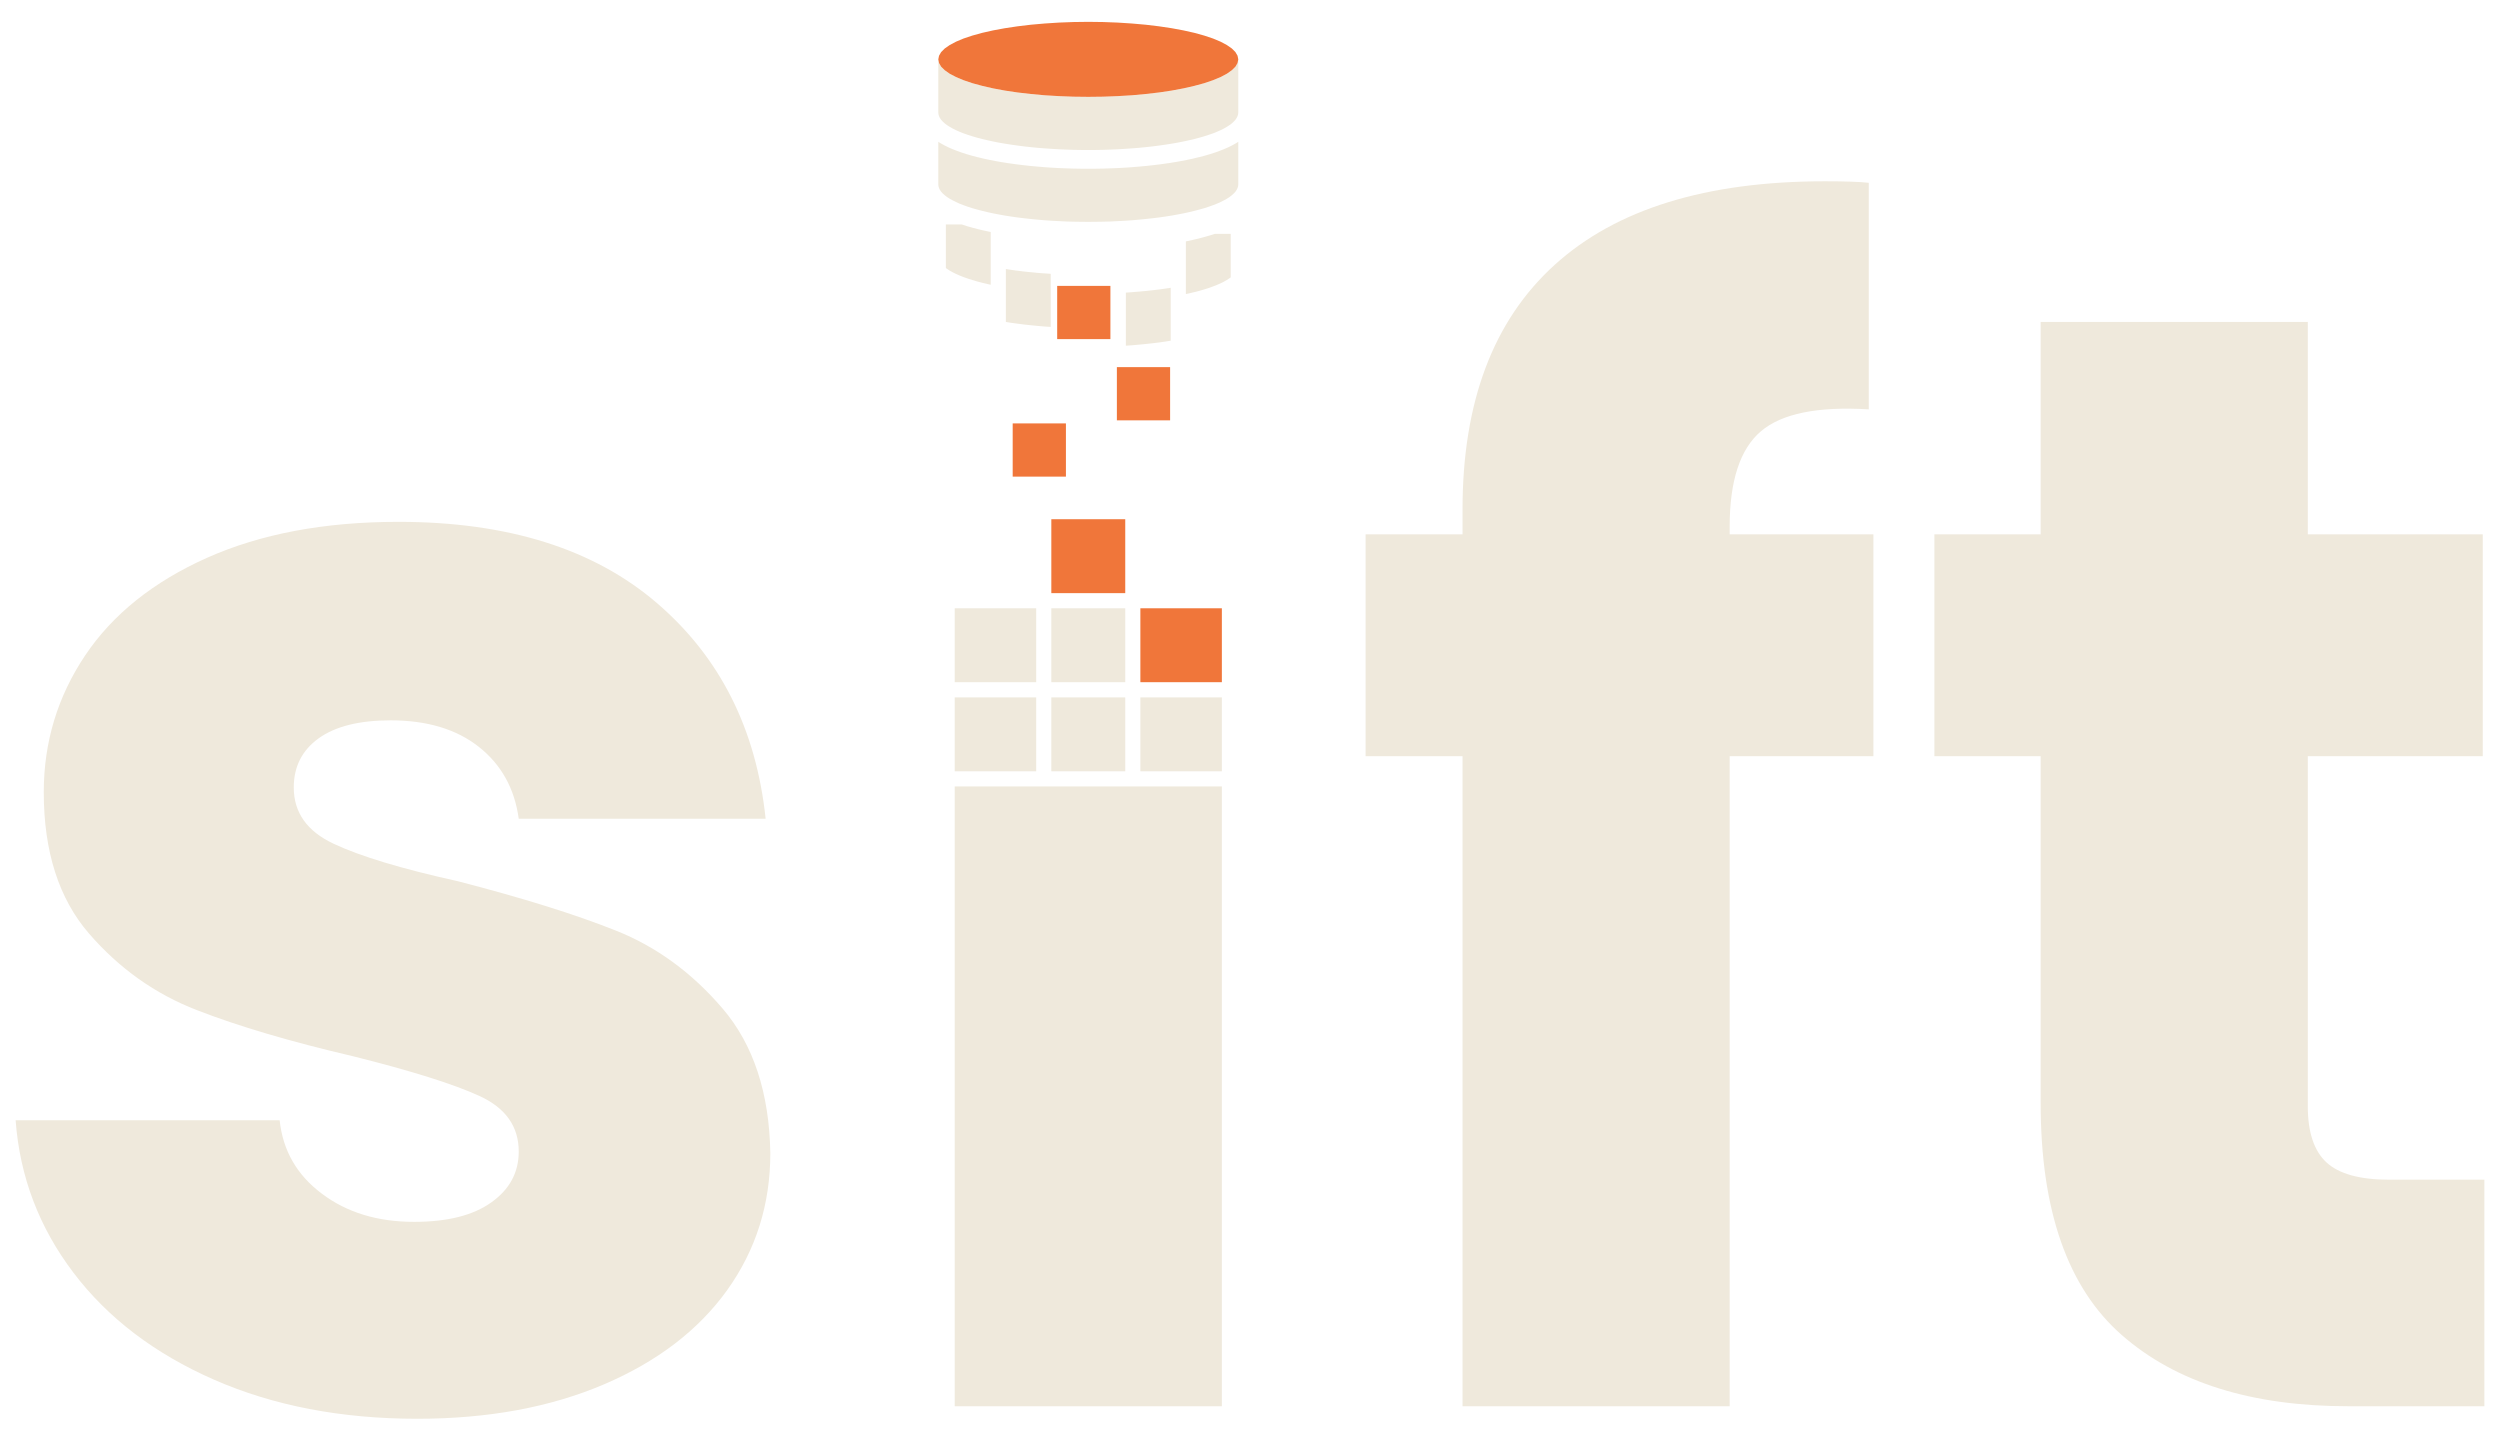
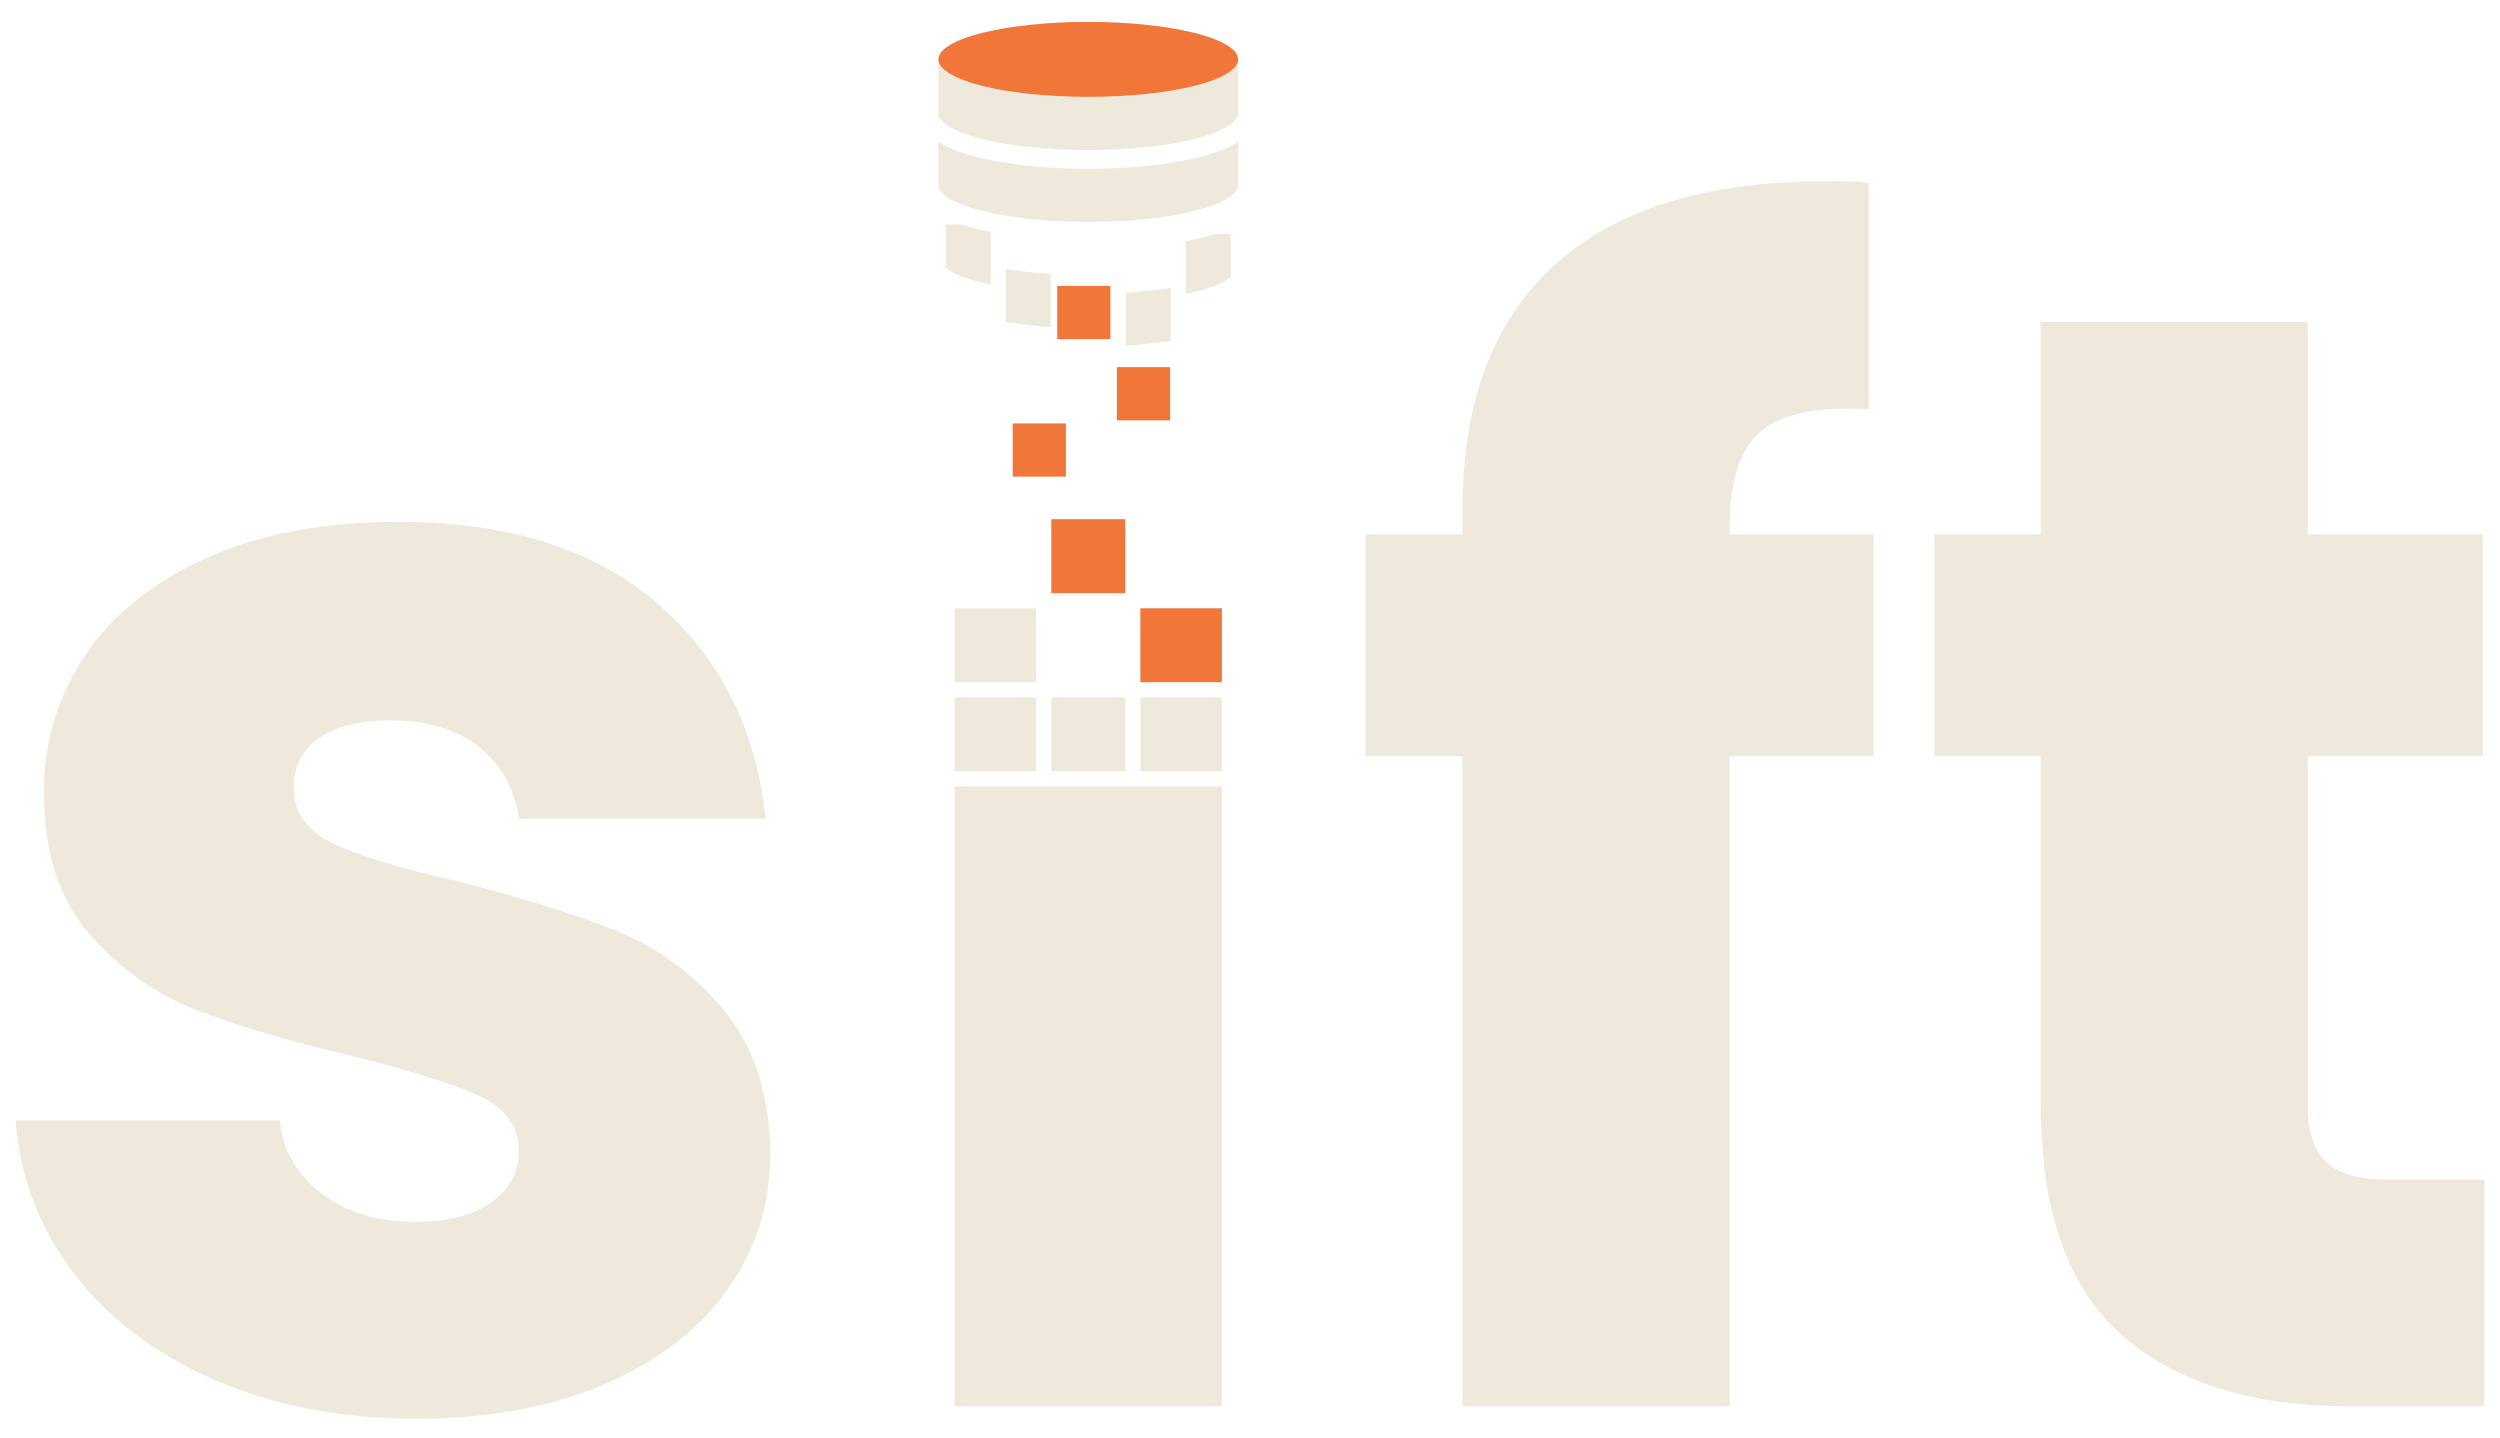
<svg xmlns="http://www.w3.org/2000/svg" width="160px" height="92px" viewBox="0 0 160 92">
  <path fill-rule="nonzero" fill="rgb(93.725%, 91.373%, 86.275%)" fill-opacity="1" d="M 1 71.699 L 17.898 71.699 C 18.102 73.633 19 75.199 20.602 76.398 C 22.199 77.602 24.168 78.199 26.5 78.199 C 28.633 78.199 30.285 77.785 31.449 76.949 C 32.617 76.117 33.199 75.035 33.199 73.699 C 33.199 72.102 32.367 70.918 30.699 70.148 C 29.035 69.383 26.332 68.535 22.602 67.602 C 18.602 66.668 15.266 65.684 12.602 64.648 C 9.934 63.617 7.633 61.984 5.699 59.75 C 3.766 57.516 2.801 54.5 2.801 50.699 C 2.801 47.5 3.684 44.582 5.449 41.949 C 7.215 39.316 9.816 37.234 13.25 35.699 C 16.684 34.168 20.766 33.398 25.5 33.398 C 32.5 33.398 38.016 35.133 42.051 38.602 C 46.082 42.066 48.398 46.668 49 52.398 L 33.199 52.398 C 32.934 50.465 32.082 48.934 30.648 47.801 C 29.215 46.668 27.332 46.102 25 46.102 C 23 46.102 21.465 46.484 20.398 47.25 C 19.332 48.016 18.801 49.066 18.801 50.398 C 18.801 52 19.648 53.199 21.352 54 C 23.051 54.801 25.699 55.602 29.301 56.398 C 33.434 57.465 36.801 58.516 39.398 59.551 C 42 60.582 44.285 62.25 46.25 64.551 C 48.215 66.852 49.234 69.934 49.301 73.801 C 49.301 77.066 48.383 79.984 46.551 82.551 C 44.715 85.117 42.082 87.133 38.648 88.602 C 35.215 90.066 31.234 90.801 26.699 90.801 C 21.832 90.801 17.5 89.965 13.699 88.301 C 9.898 86.633 6.898 84.352 4.699 81.449 C 2.5 78.551 1.266 75.301 1 71.699 Z M 1 71.699 " />
  <path fill-rule="evenodd" fill="rgb(93.725%, 91.373%, 86.275%)" fill-opacity="1" d="M 78.199 90 L 78.199 50.332 L 61.102 50.332 L 61.102 90 Z M 78.199 90 " />
  <path fill-rule="evenodd" fill="rgb(93.725%, 91.373%, 86.275%)" fill-opacity="1" d="M 66.316 49.363 L 66.316 44.633 L 61.102 44.633 L 61.102 49.363 Z M 66.316 49.363 " />
  <path fill-rule="evenodd" fill="rgb(93.725%, 91.373%, 86.275%)" fill-opacity="1" d="M 72.016 49.363 L 72.016 44.633 L 67.285 44.633 L 67.285 49.363 Z M 72.016 49.363 " />
  <path fill-rule="evenodd" fill="rgb(93.725%, 91.373%, 86.275%)" fill-opacity="1" d="M 78.199 49.363 L 78.199 44.633 L 72.984 44.633 L 72.984 49.363 Z M 78.199 49.363 " />
  <path fill-rule="evenodd" fill="rgb(93.725%, 91.373%, 86.275%)" fill-opacity="1" d="M 66.316 43.66 L 66.316 38.93 L 61.102 38.93 L 61.102 43.66 Z M 66.316 43.66 " />
-   <path fill-rule="evenodd" fill="rgb(93.725%, 91.373%, 86.275%)" fill-opacity="1" d="M 72.016 43.66 L 72.016 38.93 L 67.285 38.93 L 67.285 43.66 Z M 72.016 43.66 " />
  <path fill-rule="evenodd" fill="rgb(94.118%, 46.275%, 22.745%)" fill-opacity="1" d="M 78.199 43.66 L 78.199 38.93 L 72.984 38.93 L 72.984 43.66 Z M 78.199 43.66 " />
  <path fill-rule="evenodd" fill="rgb(94.118%, 46.275%, 22.745%)" fill-opacity="1" d="M 72.016 37.961 L 72.016 33.23 L 67.285 33.23 L 67.285 37.961 Z M 72.016 37.961 " />
  <path fill-rule="evenodd" fill="rgb(93.725%, 91.373%, 86.275%)" fill-opacity="1" d="M 79.238 7.316 L 79.203 7.434 L 79.145 7.551 L 79.066 7.668 L 78.961 7.781 L 78.836 7.898 L 78.688 8.008 L 78.52 8.117 L 78.328 8.227 L 78.117 8.332 L 77.883 8.434 L 77.633 8.535 L 77.359 8.629 L 77.07 8.723 L 76.762 8.812 L 76.438 8.898 L 76.098 8.977 L 75.738 9.055 L 75.367 9.129 L 74.984 9.195 L 74.586 9.258 L 74.176 9.316 L 73.754 9.371 L 73.324 9.418 L 72.883 9.461 L 72.438 9.496 L 71.984 9.527 L 71.523 9.555 L 71.059 9.574 L 70.59 9.59 L 70.121 9.598 L 69.648 9.602 L 69.18 9.598 L 68.711 9.59 L 68.242 9.574 L 67.777 9.555 L 67.316 9.527 L 66.863 9.496 L 66.414 9.461 L 65.977 9.418 L 65.547 9.371 L 65.125 9.316 L 64.715 9.258 L 64.316 9.195 L 63.93 9.129 L 63.559 9.055 L 63.203 8.977 L 62.863 8.898 L 62.535 8.812 L 62.23 8.723 L 61.938 8.629 L 61.668 8.535 L 61.414 8.434 L 61.184 8.332 L 60.973 8.227 L 60.781 8.117 L 60.609 8.008 L 60.465 7.898 L 60.336 7.781 L 60.234 7.668 L 60.152 7.551 L 60.098 7.434 L 60.062 7.316 L 60.051 7.199 L 60.051 3.801 L 60.098 4.035 L 60.234 4.27 L 60.465 4.496 L 60.781 4.719 L 61.184 4.93 L 61.668 5.133 L 62.23 5.324 L 62.863 5.496 L 63.559 5.656 L 64.316 5.797 L 65.125 5.918 L 65.977 6.016 L 66.863 6.098 L 67.777 6.152 L 68.711 6.188 L 69.648 6.199 L 70.59 6.188 L 71.523 6.152 L 72.438 6.098 L 73.324 6.016 L 74.176 5.918 L 74.984 5.797 L 75.738 5.656 L 76.438 5.496 L 77.07 5.324 L 77.633 5.133 L 78.117 4.93 L 78.52 4.719 L 78.836 4.496 L 79.066 4.27 L 79.203 4.035 L 79.25 3.801 L 79.25 7.199 Z M 79.238 7.316 " />
  <path fill-rule="evenodd" fill="rgb(94.118%, 46.275%, 22.745%)" fill-opacity="1" d="M 79.25 3.801 L 79.203 3.566 L 79.066 3.332 L 78.836 3.102 L 78.52 2.883 L 78.117 2.668 L 77.633 2.465 L 77.07 2.277 L 76.438 2.102 L 75.738 1.945 L 74.984 1.805 L 74.176 1.684 L 73.324 1.582 L 72.438 1.504 L 71.523 1.445 L 70.59 1.41 L 69.648 1.398 L 68.711 1.41 L 67.777 1.445 L 66.863 1.504 L 65.977 1.582 L 65.125 1.684 L 64.316 1.805 L 63.559 1.945 L 62.863 2.102 L 62.23 2.277 L 61.668 2.465 L 61.184 2.668 L 60.781 2.883 L 60.465 3.102 L 60.234 3.332 L 60.098 3.566 L 60.051 3.801 L 60.098 4.035 L 60.234 4.27 L 60.465 4.496 L 60.781 4.719 L 61.184 4.93 L 61.668 5.133 L 62.23 5.324 L 62.863 5.496 L 63.559 5.656 L 64.316 5.797 L 65.125 5.918 L 65.977 6.016 L 66.863 6.098 L 67.777 6.152 L 68.711 6.188 L 69.648 6.199 L 70.59 6.188 L 71.523 6.152 L 72.438 6.098 L 73.324 6.016 L 74.176 5.918 L 74.984 5.797 L 75.738 5.656 L 76.438 5.496 L 77.07 5.324 L 77.633 5.133 L 78.117 4.93 L 78.52 4.719 L 78.836 4.496 L 79.066 4.27 L 79.203 4.035 Z M 79.25 3.801 " />
  <path fill-rule="evenodd" fill="rgb(93.725%, 91.373%, 86.275%)" fill-opacity="1" d="M 79.238 11.918 L 79.203 12.035 L 79.145 12.152 L 79.066 12.27 L 78.961 12.383 L 78.836 12.496 L 78.688 12.609 L 78.52 12.719 L 78.328 12.824 L 78.117 12.93 L 77.883 13.035 L 77.633 13.133 L 77.359 13.23 L 77.07 13.324 L 76.762 13.41 L 76.438 13.496 L 76.098 13.578 L 75.738 13.656 L 75.367 13.727 L 74.984 13.797 L 74.586 13.859 L 74.176 13.918 L 73.754 13.969 L 73.324 14.016 L 72.883 14.059 L 72.438 14.098 L 71.984 14.129 L 71.523 14.152 L 71.059 14.176 L 70.59 14.188 L 70.121 14.195 L 69.648 14.199 L 69.18 14.195 L 68.711 14.188 L 68.242 14.176 L 67.777 14.152 L 67.316 14.129 L 66.863 14.098 L 66.414 14.059 L 65.977 14.016 L 65.547 13.969 L 65.125 13.918 L 64.715 13.859 L 64.316 13.797 L 63.93 13.727 L 63.559 13.656 L 63.203 13.578 L 62.863 13.496 L 62.535 13.41 L 62.23 13.324 L 61.938 13.23 L 61.668 13.133 L 61.414 13.035 L 61.184 12.93 L 60.973 12.824 L 60.781 12.719 L 60.609 12.609 L 60.465 12.496 L 60.336 12.383 L 60.234 12.27 L 60.152 12.152 L 60.098 12.035 L 60.062 11.918 L 60.051 11.801 L 60.051 9.074 L 60.129 9.125 L 60.191 9.164 L 60.383 9.27 L 60.438 9.301 L 60.648 9.406 L 60.699 9.43 L 60.93 9.531 L 60.977 9.551 L 61.227 9.648 L 61.266 9.664 L 61.539 9.762 L 61.574 9.773 L 61.863 9.867 L 61.895 9.875 L 62.203 9.965 L 62.23 9.973 L 62.559 10.059 L 62.582 10.062 L 62.926 10.145 L 62.949 10.152 L 63.309 10.227 L 63.328 10.234 L 63.703 10.305 L 63.723 10.309 L 64.109 10.379 L 64.129 10.379 L 64.527 10.445 L 64.547 10.445 L 64.957 10.504 L 64.977 10.508 L 65.395 10.559 L 65.414 10.562 L 65.844 10.609 L 65.859 10.613 L 66.301 10.652 L 66.316 10.656 L 66.766 10.691 L 66.781 10.695 L 67.234 10.727 L 67.25 10.727 L 67.711 10.754 L 67.727 10.754 L 68.188 10.773 L 68.203 10.773 L 68.672 10.789 L 68.688 10.789 L 69.156 10.797 L 69.172 10.797 L 69.645 10.801 L 69.656 10.801 L 70.129 10.797 L 70.145 10.797 L 70.613 10.789 L 70.629 10.789 L 71.094 10.773 L 71.109 10.773 L 71.574 10.754 L 71.59 10.754 L 72.051 10.727 L 72.066 10.727 L 72.52 10.695 L 72.535 10.691 L 72.984 10.656 L 73 10.652 L 73.438 10.613 L 73.457 10.609 L 73.887 10.562 L 73.906 10.559 L 74.324 10.508 L 74.344 10.504 L 74.754 10.445 L 74.773 10.445 L 75.172 10.379 L 75.191 10.379 L 75.578 10.309 L 75.598 10.305 L 75.969 10.234 L 75.992 10.227 L 76.352 10.152 L 76.375 10.145 L 76.715 10.062 L 76.742 10.059 L 77.066 9.973 L 77.098 9.965 L 77.406 9.875 L 77.438 9.867 L 77.727 9.773 L 77.762 9.762 L 78.035 9.664 L 78.074 9.648 L 78.324 9.551 L 78.367 9.531 L 78.602 9.43 L 78.648 9.406 L 78.863 9.301 L 78.918 9.27 L 79.109 9.164 L 79.172 9.125 L 79.25 9.074 L 79.25 11.801 Z M 79.238 11.918 " />
  <path fill-rule="evenodd" fill="rgb(93.725%, 91.373%, 86.275%)" fill-opacity="1" d="M 63.203 18.18 L 62.863 18.098 L 62.535 18.012 L 62.23 17.922 L 61.938 17.828 L 61.668 17.734 L 61.414 17.633 L 61.184 17.531 L 60.973 17.426 L 60.781 17.32 L 60.609 17.207 L 60.535 17.152 L 60.535 14.367 L 61.562 14.367 L 61.574 14.371 L 61.863 14.465 L 61.895 14.477 L 62.203 14.562 L 62.23 14.574 L 62.559 14.656 L 62.582 14.664 L 62.926 14.746 L 62.949 14.75 L 63.309 14.828 L 63.406 14.848 L 63.406 18.223 Z M 63.203 18.18 " />
  <path fill-rule="evenodd" fill="rgb(93.725%, 91.373%, 86.275%)" fill-opacity="1" d="M 66.863 20.898 L 66.414 20.859 L 65.977 20.816 L 65.547 20.77 L 65.125 20.715 L 64.715 20.66 L 64.375 20.605 L 64.375 17.219 L 64.527 17.242 L 64.547 17.246 L 64.957 17.305 L 64.977 17.309 L 65.395 17.359 L 65.414 17.363 L 65.844 17.41 L 65.859 17.41 L 66.301 17.453 L 66.316 17.457 L 66.766 17.492 L 66.781 17.492 L 67.234 17.523 L 67.246 17.527 L 67.246 20.922 Z M 66.863 20.898 " />
  <path fill-rule="evenodd" fill="rgb(93.725%, 91.373%, 86.275%)" fill-opacity="1" d="M 74.586 21.859 L 74.176 21.918 L 73.754 21.969 L 73.324 22.016 L 72.883 22.059 L 72.438 22.098 L 72.055 22.125 L 72.055 18.727 L 72.066 18.727 L 72.52 18.695 L 72.535 18.691 L 72.984 18.656 L 73 18.652 L 73.438 18.613 L 73.457 18.609 L 73.887 18.562 L 73.906 18.559 L 74.324 18.508 L 74.344 18.504 L 74.754 18.445 L 74.773 18.445 L 74.926 18.418 L 74.926 21.805 Z M 74.586 21.859 " />
  <path fill-rule="evenodd" fill="rgb(93.725%, 91.373%, 86.275%)" fill-opacity="1" d="M 78.688 17.809 L 78.52 17.918 L 78.328 18.027 L 78.117 18.133 L 77.883 18.234 L 77.633 18.332 L 77.359 18.43 L 77.07 18.523 L 76.762 18.613 L 76.438 18.695 L 76.098 18.777 L 75.895 18.82 L 75.895 15.449 L 75.969 15.434 L 75.992 15.43 L 76.352 15.352 L 76.375 15.344 L 76.715 15.266 L 76.742 15.258 L 77.066 15.172 L 77.098 15.164 L 77.406 15.074 L 77.438 15.066 L 77.727 14.973 L 77.738 14.969 L 78.766 14.969 L 78.766 17.75 Z M 78.688 17.809 " />
  <path fill-rule="evenodd" fill="rgb(94.118%, 46.275%, 22.745%)" fill-opacity="1" d="M 71.066 21.703 L 71.066 18.297 L 67.66 18.297 L 67.66 21.703 Z M 71.066 21.703 " />
  <path fill-rule="evenodd" fill="rgb(94.118%, 46.275%, 22.745%)" fill-opacity="1" d="M 74.887 26.902 L 74.887 23.496 L 71.48 23.496 L 71.48 26.902 Z M 74.887 26.902 " />
  <path fill-rule="evenodd" fill="rgb(94.118%, 46.275%, 22.745%)" fill-opacity="1" d="M 68.219 30.504 L 68.219 27.098 L 64.812 27.098 L 64.812 30.504 Z M 68.219 30.504 " />
  <path fill-rule="nonzero" fill="rgb(93.725%, 91.373%, 86.275%)" fill-opacity="1" d="M 119.898 48.398 L 110.699 48.398 L 110.699 90 L 93.602 90 L 93.602 48.398 L 87.398 48.398 L 87.398 34.199 L 93.602 34.199 L 93.602 32.602 C 93.602 25.734 95.566 20.516 99.5 16.949 C 103.434 13.383 109.199 11.602 116.801 11.602 C 118.066 11.602 119 11.633 119.602 11.699 L 119.602 26.199 C 116.332 26 114.035 26.465 112.699 27.602 C 111.367 28.734 110.699 30.766 110.699 33.699 L 110.699 34.199 L 119.898 34.199 Z M 119.898 48.398 " />
  <path fill-rule="nonzero" fill="rgb(93.725%, 91.373%, 86.275%)" fill-opacity="1" d="M 159 75.5 L 159 90 L 150.301 90 C 144.102 90 139.266 88.484 135.801 85.449 C 132.332 82.418 130.602 77.465 130.602 70.602 L 130.602 48.398 L 123.801 48.398 L 123.801 34.199 L 130.602 34.199 L 130.602 20.602 L 147.699 20.602 L 147.699 34.199 L 158.898 34.199 L 158.898 48.398 L 147.699 48.398 L 147.699 70.801 C 147.699 72.465 148.102 73.668 148.898 74.398 C 149.699 75.133 151.035 75.5 152.898 75.5 Z M 159 75.5 " />
</svg>
